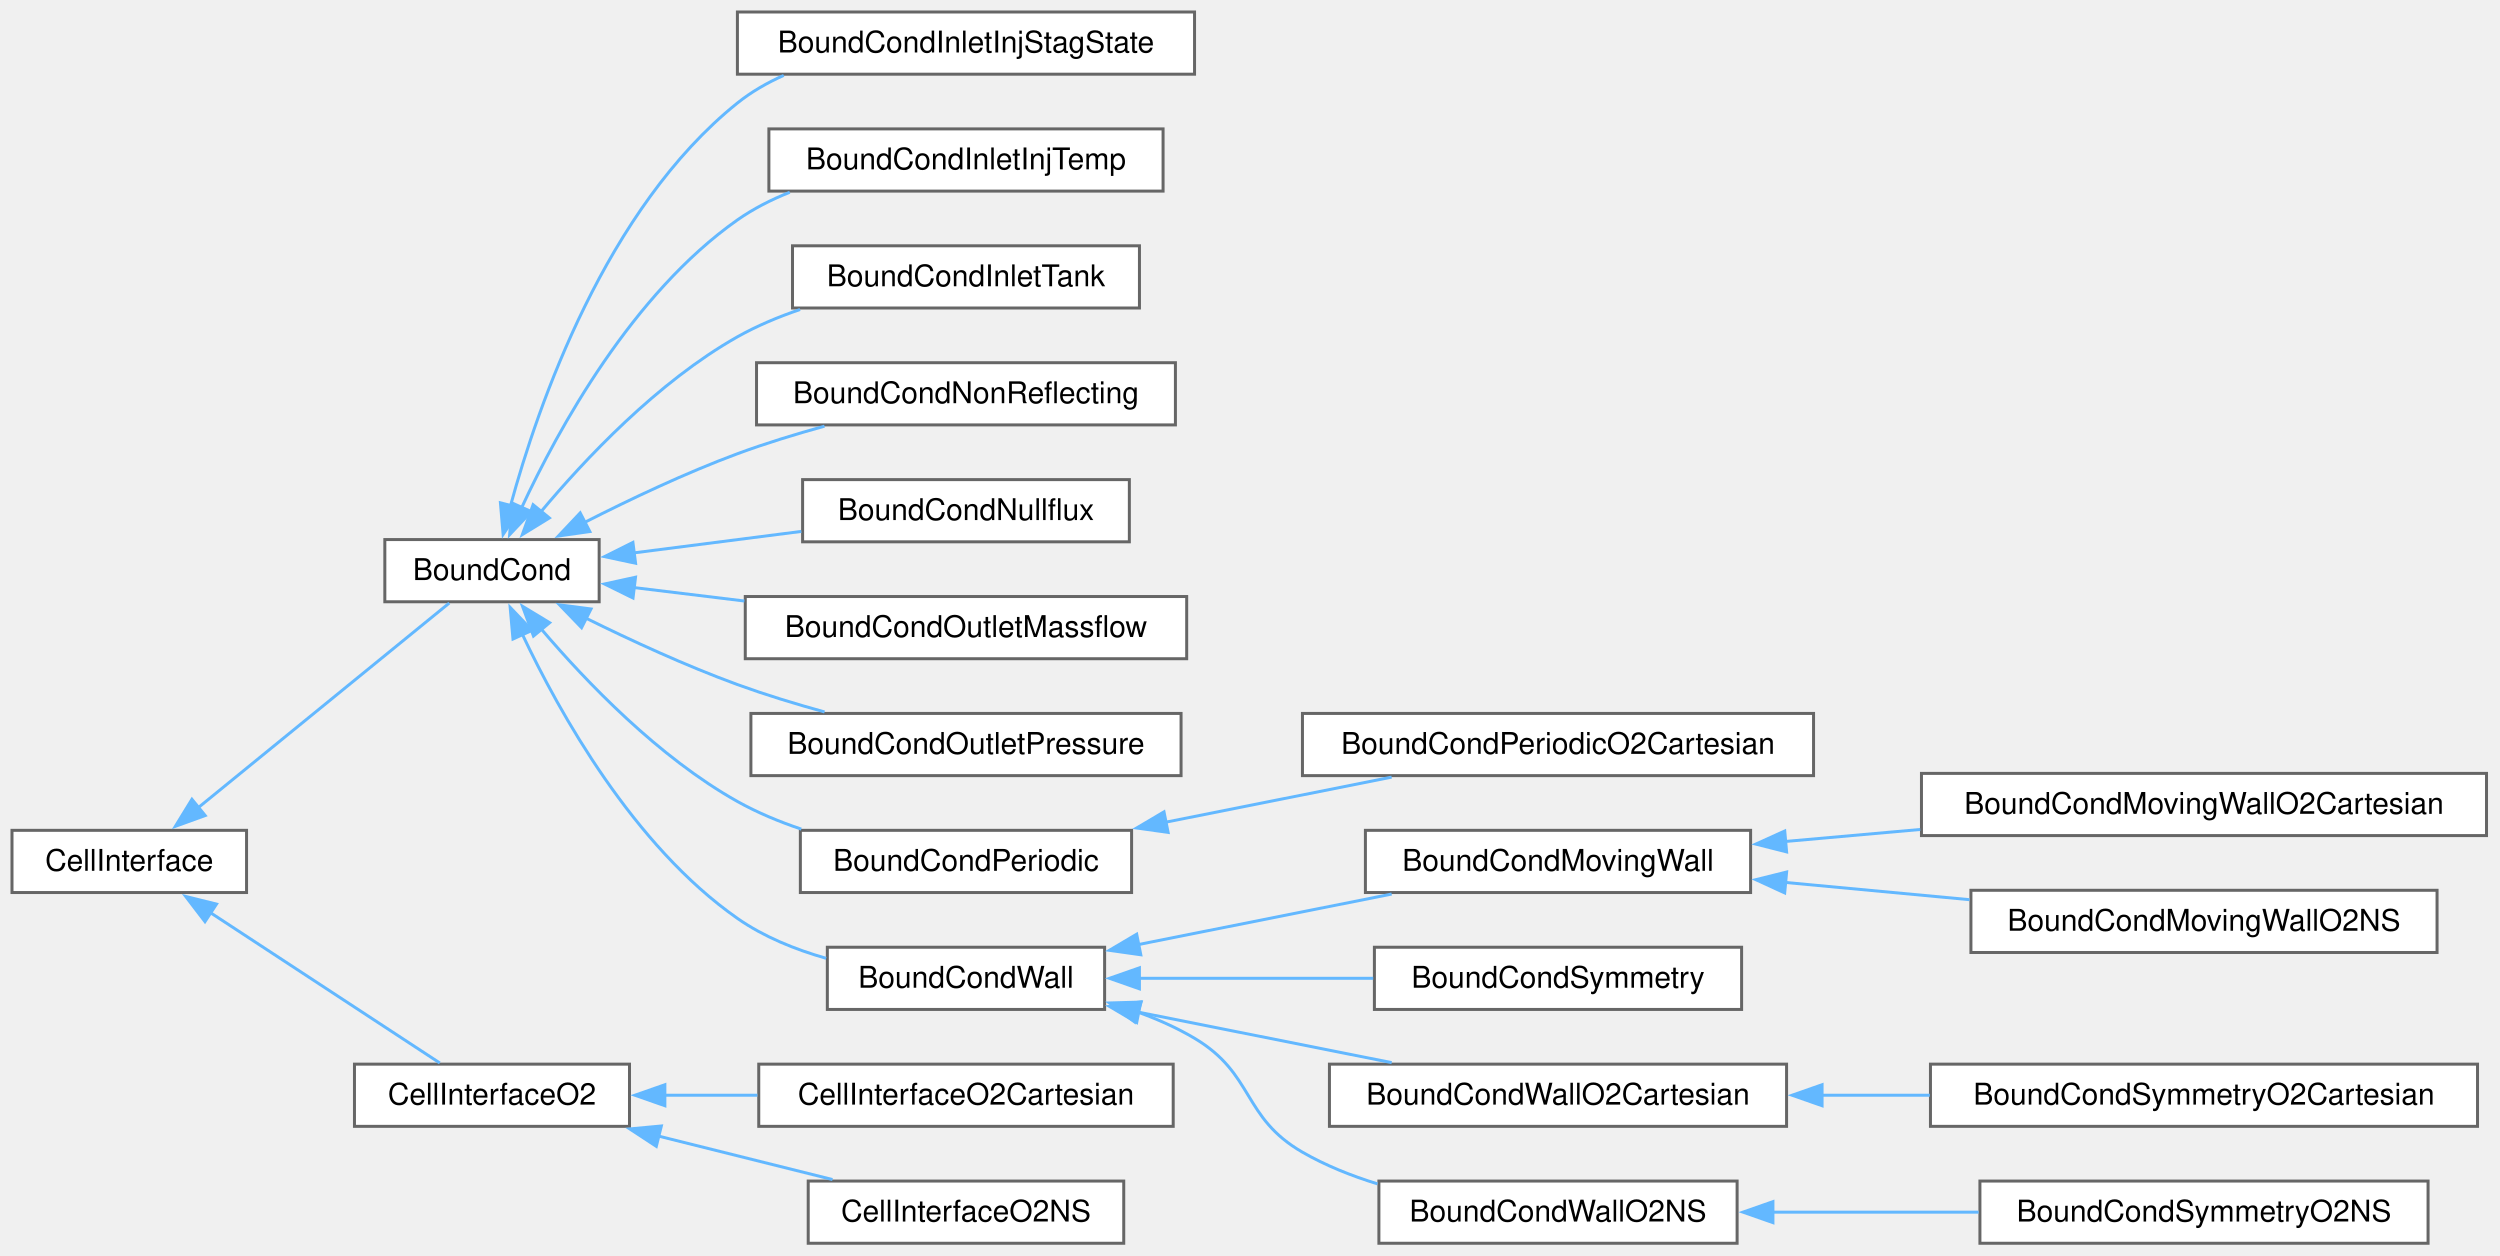
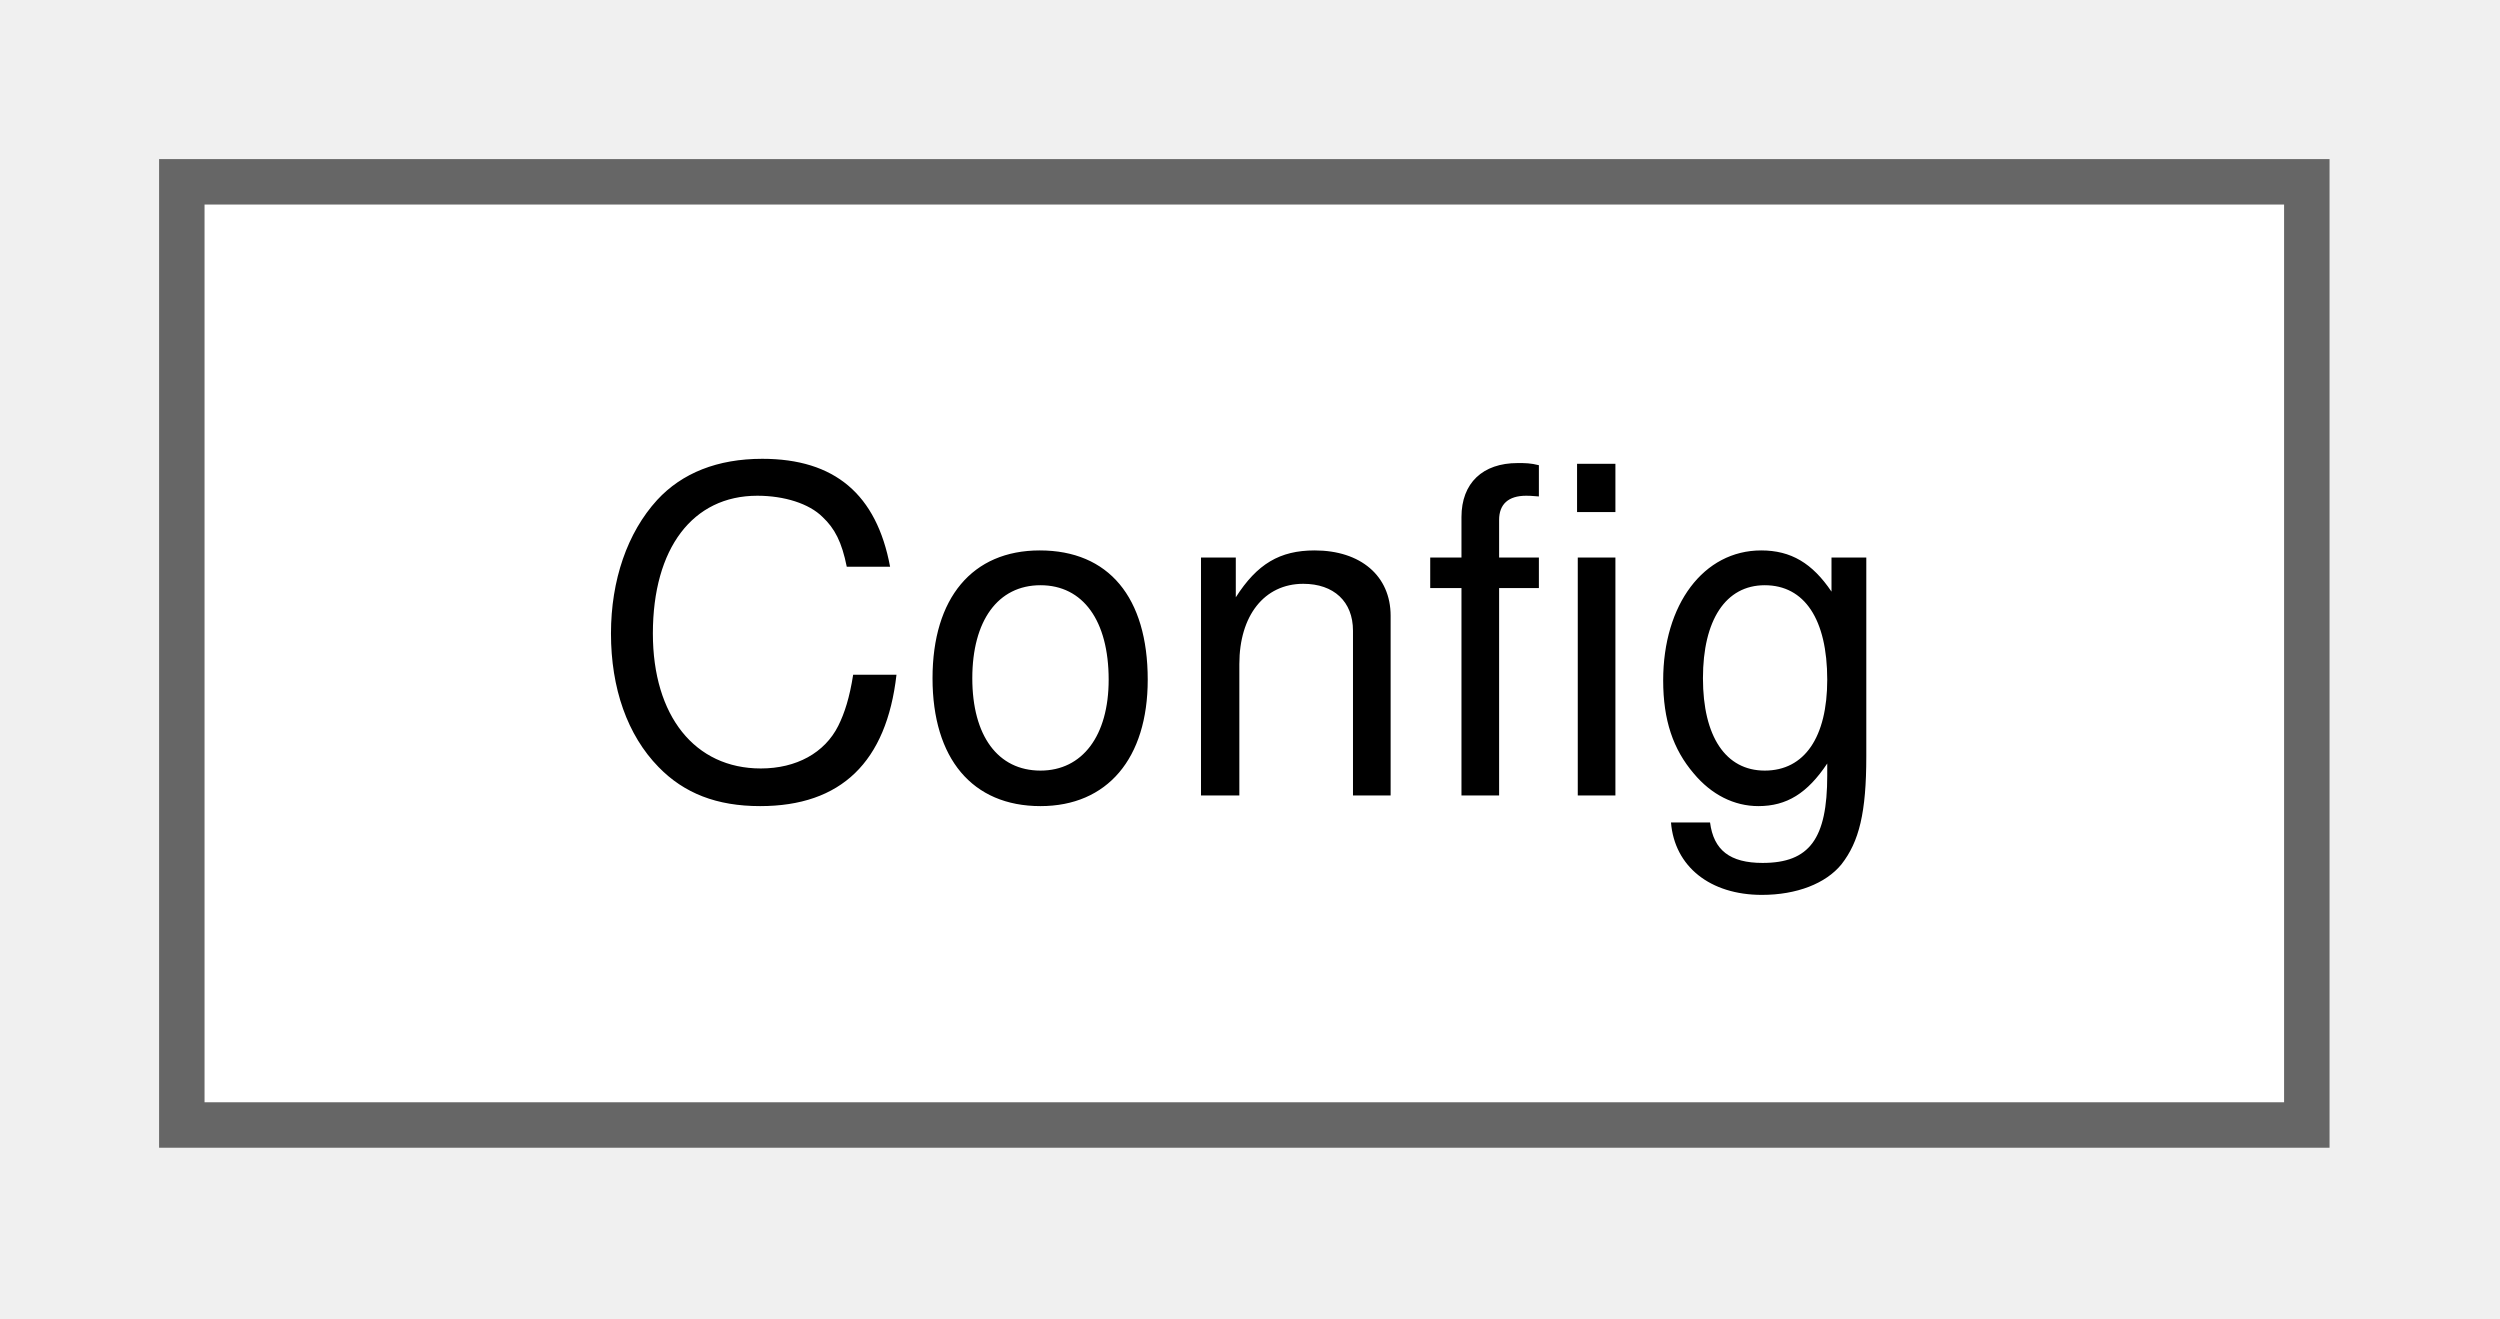
- <svg xmlns="http://www.w3.org/2000/svg" xmlns:xlink="http://www.w3.org/1999/xlink" width="834pt" height="419pt" viewBox="0.00 0.00 834.00 419.00">
-   <g id="graph0" class="graph" transform="scale(1 1) rotate(0) translate(4 414.75)">
+ <svg xmlns="http://www.w3.org/2000/svg" xmlns:xlink="http://www.w3.org/1999/xlink" width="55pt" height="29pt" viewBox="0.00 0.00 55.00 29.00">
+   <g id="graph0" class="graph" transform="scale(1 1) rotate(0) translate(4 24.75)">
    <g id="Node000000" class="node">
      <g id="a_Node000000">
-         <a xlink:href="classCellInterface.html" target="_top" xlink:title=" ">
-           <polygon fill="white" stroke="#666666" points="78.25,-137.75 0,-137.75 0,-117 78.25,-117 78.25,-137.75" />
-           <text xml:space="preserve" text-anchor="middle" x="39.12" y="-124.25" font-family="Helvetica,sans-Serif" font-size="10.00">CellInterface</text>
-         </a>
-       </g>
-     </g>
-     <g id="Node000001" class="node">
-       <g id="a_Node000001">
-         <a xlink:href="classBoundCond.html" target="_top" xlink:title=" ">
-           <polygon fill="white" stroke="#666666" points="195.88,-234.75 124.38,-234.75 124.38,-214 195.88,-214 195.88,-234.75" />
-           <text xml:space="preserve" text-anchor="middle" x="160.12" y="-221.25" font-family="Helvetica,sans-Serif" font-size="10.00">BoundCond</text>
-         </a>
-       </g>
-     </g>
-     <g id="edge15_Node000000_Node000001" class="edge">
-       <g id="a_edge15_Node000000_Node000001">
-         <a xlink:title=" ">
-           <path fill="none" stroke="#63b8ff" d="M61.94,-145.16C86.48,-165.16 125.56,-197.01 145.88,-213.58" />
-           <polygon fill="#63b8ff" stroke="#63b8ff" points="64.45,-142.69 54.49,-139.08 60.03,-148.11 64.45,-142.69" />
-         </a>
-       </g>
-     </g>
-     <g id="Node000020" class="node">
-       <g id="a_Node000020">
-         <a xlink:href="classCellInterfaceO2.html" target="_top" xlink:title=" ">
-           <polygon fill="white" stroke="#666666" points="206,-59.75 114.25,-59.75 114.25,-39 206,-39 206,-59.75" />
-           <text xml:space="preserve" text-anchor="middle" x="160.12" y="-46.25" font-family="Helvetica,sans-Serif" font-size="10.00">CellInterfaceO2</text>
-         </a>
-       </g>
-     </g>
-     <g id="edge34_Node000000_Node000020" class="edge">
-       <g id="a_edge34_Node000000_Node000020">
-         <a xlink:title=" ">
-           <path fill="none" stroke="#63b8ff" d="M66.28,-110.23C89.59,-94.95 122.98,-73.07 142.72,-60.13" />
-           <polygon fill="#63b8ff" stroke="#63b8ff" points="64.38,-107.29 57.94,-115.7 68.22,-113.14 64.38,-107.29" />
-         </a>
-       </g>
-     </g>
-     <g id="Node000002" class="node">
-       <g id="a_Node000002">
-         <a xlink:href="classBoundCondInletInjStagState.html" target="_top" xlink:title=" ">
-           <polygon fill="white" stroke="#666666" points="394.5,-410.75 242,-410.75 242,-390 394.5,-390 394.5,-410.75" />
-           <text xml:space="preserve" text-anchor="middle" x="318.25" y="-397.25" font-family="Helvetica,sans-Serif" font-size="10.00">BoundCondInletInjStagState</text>
-         </a>
-       </g>
-     </g>
-     <g id="edge16_Node000001_Node000002" class="edge">
-       <g id="a_edge16_Node000001_Node000002">
-         <a xlink:title=" ">
-           <path fill="none" stroke="#63b8ff" d="M166.27,-245.92C175.5,-279.77 198.13,-345.18 242,-380.38 246.64,-384.1 251.91,-387.13 257.45,-389.6" />
-           <polygon fill="#63b8ff" stroke="#63b8ff" points="169.72,-245.27 163.84,-236.46 162.94,-247.01 169.72,-245.27" />
-         </a>
-       </g>
-     </g>
-     <g id="Node000003" class="node">
-       <g id="a_Node000003">
-         <a xlink:href="classBoundCondInletInjTemp.html" target="_top" xlink:title=" ">
-           <polygon fill="white" stroke="#666666" points="384,-371.75 252.5,-371.75 252.5,-351 384,-351 384,-371.75" />
-           <text xml:space="preserve" text-anchor="middle" x="318.25" y="-358.25" font-family="Helvetica,sans-Serif" font-size="10.00">BoundCondInletInjTemp</text>
-         </a>
-       </g>
-     </g>
-     <g id="edge17_Node000001_Node000003" class="edge">
-       <g id="a_edge17_Node000001_Node000003">
-         <a xlink:title=" ">
-           <path fill="none" stroke="#63b8ff" d="M170.02,-245.39C182.31,-271.83 206.99,-316.75 242,-341.38 247.31,-345.11 253.27,-348.14 259.46,-350.61" />
-           <polygon fill="#63b8ff" stroke="#63b8ff" points="173.27,-244.08 166.01,-236.37 166.88,-246.93 173.27,-244.08" />
-         </a>
-       </g>
-     </g>
-     <g id="Node000004" class="node">
-       <g id="a_Node000004">
-         <a xlink:href="classBoundCondInletTank.html" target="_top" xlink:title=" ">
-           <polygon fill="white" stroke="#666666" points="376.12,-332.75 260.38,-332.75 260.38,-312 376.12,-312 376.12,-332.75" />
-           <text xml:space="preserve" text-anchor="middle" x="318.25" y="-319.25" font-family="Helvetica,sans-Serif" font-size="10.00">BoundCondInletTank</text>
-         </a>
-       </g>
-     </g>
-     <g id="edge18_Node000001_Node000004" class="edge">
-       <g id="a_edge18_Node000001_Node000004">
-         <a xlink:title=" ">
-           <path fill="none" stroke="#63b8ff" d="M176.18,-243.7C191.05,-261.5 215.38,-287.36 242,-302.38 248.48,-306.03 255.64,-309.03 262.9,-311.5" />
-           <polygon fill="#63b8ff" stroke="#63b8ff" points="179.27,-241.96 170.25,-236.41 173.84,-246.38 179.27,-241.96" />
-         </a>
-       </g>
-     </g>
-     <g id="Node000005" class="node">
-       <g id="a_Node000005">
-         <a xlink:href="classBoundCondNonReflecting.html" target="_top" xlink:title=" ">
-           <polygon fill="white" stroke="#666666" points="388.12,-293.75 248.38,-293.75 248.38,-273 388.12,-273 388.12,-293.75" />
-           <text xml:space="preserve" text-anchor="middle" x="318.25" y="-280.25" font-family="Helvetica,sans-Serif" font-size="10.00">BoundCondNonReflecting</text>
-         </a>
-       </g>
-     </g>
-     <g id="edge19_Node000001_Node000005" class="edge">
-       <g id="a_edge19_Node000001_Node000005">
-         <a xlink:title=" ">
-           <path fill="none" stroke="#63b8ff" d="M191.14,-240.53C206.13,-248.16 224.71,-256.97 242,-263.38 251.25,-266.8 261.35,-269.9 271.05,-272.58" />
-           <polygon fill="#63b8ff" stroke="#63b8ff" points="192.77,-237.43 182.28,-235.94 189.55,-243.65 192.77,-237.43" />
-         </a>
-       </g>
-     </g>
-     <g id="Node000006" class="node">
-       <g id="a_Node000006">
-         <a xlink:href="classBoundCondNullflux.html" target="_top" xlink:title=" ">
-           <polygon fill="white" stroke="#666666" points="372.75,-254.75 263.75,-254.75 263.75,-234 372.75,-234 372.75,-254.75" />
-           <text xml:space="preserve" text-anchor="middle" x="318.25" y="-241.25" font-family="Helvetica,sans-Serif" font-size="10.00">BoundCondNullflux</text>
-         </a>
-       </g>
-     </g>
-     <g id="edge20_Node000001_Node000006" class="edge">
-       <g id="a_edge20_Node000001_Node000006">
-         <a xlink:title=" ">
-           <path fill="none" stroke="#63b8ff" d="M207.55,-230.32C225.07,-232.57 245.16,-235.14 263.32,-237.47" />
-           <polygon fill="#63b8ff" stroke="#63b8ff" points="208.03,-226.85 197.66,-229.06 207.14,-233.8 208.03,-226.85" />
-         </a>
-       </g>
-     </g>
-     <g id="Node000007" class="node">
-       <g id="a_Node000007">
-         <a xlink:href="classBoundCondOutletMassflow.html" target="_top" xlink:title=" ">
-           <polygon fill="white" stroke="#666666" points="391.88,-215.75 244.62,-215.75 244.62,-195 391.88,-195 391.88,-215.75" />
-           <text xml:space="preserve" text-anchor="middle" x="318.25" y="-202.25" font-family="Helvetica,sans-Serif" font-size="10.00">BoundCondOutletMassflow</text>
-         </a>
-       </g>
-     </g>
-     <g id="edge21_Node000001_Node000007" class="edge">
-       <g id="a_edge21_Node000001_Node000007">
-         <a xlink:title=" ">
-           <path fill="none" stroke="#63b8ff" d="M207.36,-218.75C218.98,-217.33 231.75,-215.78 244.33,-214.25" />
-           <polygon fill="#63b8ff" stroke="#63b8ff" points="207.17,-215.25 197.66,-219.93 208.01,-222.19 207.17,-215.25" />
-         </a>
-       </g>
-     </g>
-     <g id="Node000008" class="node">
-       <g id="a_Node000008">
-         <a xlink:href="classBoundCondOutletPressure.html" target="_top" xlink:title=" ">
-           <polygon fill="white" stroke="#666666" points="390,-176.75 246.5,-176.75 246.5,-156 390,-156 390,-176.75" />
-           <text xml:space="preserve" text-anchor="middle" x="318.25" y="-163.25" font-family="Helvetica,sans-Serif" font-size="10.00">BoundCondOutletPressure</text>
-         </a>
-       </g>
-     </g>
-     <g id="edge22_Node000001_Node000008" class="edge">
-       <g id="a_edge22_Node000001_Node000008">
-         <a xlink:title=" ">
-           <path fill="none" stroke="#63b8ff" d="M191.49,-208.52C206.44,-201.13 224.88,-192.62 242,-186.38 251.27,-183 261.37,-179.92 271.08,-177.24" />
-           <polygon fill="#63b8ff" stroke="#63b8ff" points="190.01,-205.35 182.65,-212.97 193.16,-211.6 190.01,-205.35" />
-         </a>
-       </g>
-     </g>
-     <g id="Node000009" class="node">
-       <g id="a_Node000009">
-         <a xlink:href="classBoundCondPeriodic.html" target="_top" xlink:title=" ">
-           <polygon fill="white" stroke="#666666" points="373.5,-137.75 263,-137.75 263,-117 373.5,-117 373.5,-137.75" />
-           <text xml:space="preserve" text-anchor="middle" x="318.25" y="-124.25" font-family="Helvetica,sans-Serif" font-size="10.00">BoundCondPeriodic</text>
-         </a>
-       </g>
-     </g>
-     <g id="edge23_Node000001_Node000009" class="edge">
-       <g id="a_edge23_Node000001_Node000009">
-         <a xlink:title=" ">
-           <path fill="none" stroke="#63b8ff" d="M176.64,-204.81C191.58,-187.27 215.74,-162.08 242,-147.38 248.61,-143.68 255.92,-140.64 263.32,-138.15" />
-           <polygon fill="#63b8ff" stroke="#63b8ff" points="173.97,-202.56 170.3,-212.5 179.36,-207.02 173.97,-202.56" />
-         </a>
-       </g>
-     </g>
-     <g id="Node000011" class="node">
-       <g id="a_Node000011">
-         <a xlink:href="classBoundCondWall.html" target="_top" xlink:title=" ">
-           <polygon fill="white" stroke="#666666" points="364.5,-98.75 272,-98.75 272,-78 364.5,-78 364.5,-98.75" />
-           <text xml:space="preserve" text-anchor="middle" x="318.25" y="-85.25" font-family="Helvetica,sans-Serif" font-size="10.00">BoundCondWall</text>
-         </a>
-       </g>
-     </g>
-     <g id="edge25_Node000001_Node000011" class="edge">
-       <g id="a_edge25_Node000001_Node000011">
-         <a xlink:title=" ">
-           <path fill="none" stroke="#63b8ff" d="M170.26,-203.14C182.66,-176.88 207.31,-132.66 242,-108.38 250.75,-102.25 261.26,-98 271.62,-95.05" />
-           <polygon fill="#63b8ff" stroke="#63b8ff" points="167.13,-201.57 166.19,-212.12 173.5,-204.46 167.13,-201.57" />
-         </a>
-       </g>
-     </g>
-     <g id="Node000010" class="node">
-       <g id="a_Node000010">
-         <a xlink:href="classBoundCondPeriodicO2Cartesian.html" target="_top" xlink:title=" ">
-           <polygon fill="white" stroke="#666666" points="601,-176.75 430.5,-176.75 430.5,-156 601,-156 601,-176.75" />
-           <text xml:space="preserve" text-anchor="middle" x="515.75" y="-163.25" font-family="Helvetica,sans-Serif" font-size="10.00">BoundCondPeriodicO2Cartesian</text>
-         </a>
-       </g>
-     </g>
-     <g id="edge24_Node000009_Node000010" class="edge">
-       <g id="a_edge24_Node000009_Node000010">
-         <a xlink:title=" ">
-           <path fill="none" stroke="#63b8ff" d="M384.73,-140.44C409.25,-145.33 436.82,-150.83 460.25,-155.5" />
-           <polygon fill="#63b8ff" stroke="#63b8ff" points="385.68,-137.06 375.19,-138.53 384.31,-143.92 385.68,-137.06" />
-         </a>
-       </g>
-     </g>
-     <g id="Node000012" class="node">
-       <g id="a_Node000012">
-         <a xlink:href="classBoundCondMovingWall.html" target="_top" xlink:title=" ">
-           <polygon fill="white" stroke="#666666" points="580,-137.75 451.5,-137.75 451.5,-117 580,-117 580,-137.75" />
-           <text xml:space="preserve" text-anchor="middle" x="515.75" y="-124.25" font-family="Helvetica,sans-Serif" font-size="10.00">BoundCondMovingWall</text>
-         </a>
-       </g>
-     </g>
-     <g id="edge26_Node000011_Node000012" class="edge">
-       <g id="a_edge26_Node000011_Node000012">
-         <a xlink:title=" ">
-           <path fill="none" stroke="#63b8ff" d="M375.66,-99.63C402.27,-104.94 433.9,-111.25 460.26,-116.5" />
-           <polygon fill="#63b8ff" stroke="#63b8ff" points="376.57,-96.24 366.08,-97.72 375.2,-103.11 376.57,-96.24" />
-         </a>
-       </g>
-     </g>
-     <g id="Node000015" class="node">
-       <g id="a_Node000015">
-         <a xlink:href="classBoundCondSymmetry.html" target="_top" xlink:title=" ">
-           <polygon fill="white" stroke="#666666" points="577,-98.75 454.5,-98.75 454.5,-78 577,-78 577,-98.75" />
-           <text xml:space="preserve" text-anchor="middle" x="515.75" y="-85.25" font-family="Helvetica,sans-Serif" font-size="10.00">BoundCondSymmetry</text>
-         </a>
-       </g>
-     </g>
-     <g id="edge29_Node000011_Node000015" class="edge">
-       <g id="a_edge29_Node000011_Node000015">
-         <a xlink:title=" ">
-           <path fill="none" stroke="#63b8ff" d="M375.89,-88.38C400.41,-88.38 429.15,-88.38 454.1,-88.38" />
-           <polygon fill="#63b8ff" stroke="#63b8ff" points="376.11,-84.88 366.11,-88.38 376.11,-91.88 376.11,-84.88" />
-         </a>
-       </g>
-     </g>
-     <g id="Node000016" class="node">
-       <g id="a_Node000016">
-         <a xlink:href="classBoundCondWallO2Cartesian.html" target="_top" xlink:title=" ">
-           <polygon fill="white" stroke="#666666" points="592,-59.75 439.5,-59.75 439.5,-39 592,-39 592,-59.75" />
-           <text xml:space="preserve" text-anchor="middle" x="515.75" y="-46.25" font-family="Helvetica,sans-Serif" font-size="10.00">BoundCondWallO2Cartesian</text>
-         </a>
-       </g>
-     </g>
-     <g id="edge30_Node000011_Node000016" class="edge">
-       <g id="a_edge30_Node000011_Node000016">
-         <a xlink:title=" ">
-           <path fill="none" stroke="#63b8ff" d="M375.66,-77.12C402.27,-71.81 433.9,-65.5 460.26,-60.25" />
-           <polygon fill="#63b8ff" stroke="#63b8ff" points="375.2,-73.64 366.08,-79.03 376.57,-80.51 375.2,-73.64" />
-         </a>
-       </g>
-     </g>
-     <g id="Node000018" class="node">
-       <g id="a_Node000018">
-         <a xlink:href="classBoundCondWallO2NS.html" target="_top" xlink:title=" ">
-           <polygon fill="white" stroke="#666666" points="575.5,-20.75 456,-20.75 456,0 575.5,0 575.5,-20.75" />
-           <text xml:space="preserve" text-anchor="middle" x="515.75" y="-7.25" font-family="Helvetica,sans-Serif" font-size="10.00">BoundCondWallO2NS</text>
-         </a>
-       </g>
-     </g>
-     <g id="edge32_Node000011_Node000018" class="edge">
-       <g id="a_edge32_Node000011_Node000018">
-         <a xlink:title=" ">
-           <path fill="none" stroke="#63b8ff" d="M375.25,-77.24C381.97,-74.83 388.55,-71.91 394.5,-68.38 414.5,-56.49 410.34,-41.99 430.5,-30.38 438.19,-25.95 446.8,-22.5 455.52,-19.81" />
-           <polygon fill="#63b8ff" stroke="#63b8ff" points="374.56,-73.79 366.09,-80.16 376.69,-80.46 374.56,-73.79" />
-         </a>
-       </g>
-     </g>
-     <g id="Node000013" class="node">
-       <g id="a_Node000013">
-         <a xlink:href="classBoundCondMovingWallO2Cartesian.html" target="_top" xlink:title=" ">
-           <polygon fill="white" stroke="#666666" points="825.5,-156.75 637,-156.75 637,-136 825.5,-136 825.5,-156.75" />
-           <text xml:space="preserve" text-anchor="middle" x="731.25" y="-143.25" font-family="Helvetica,sans-Serif" font-size="10.00">BoundCondMovingWallO2Cartesian</text>
-         </a>
-       </g>
-     </g>
-     <g id="edge27_Node000012_Node000013" class="edge">
-       <g id="a_edge27_Node000012_Node000013">
-         <a xlink:title=" ">
-           <path fill="none" stroke="#63b8ff" d="M591.66,-134.04C606.18,-135.33 621.56,-136.7 636.59,-138.04" />
-           <polygon fill="#63b8ff" stroke="#63b8ff" points="592.01,-130.56 581.74,-133.16 591.39,-137.53 592.01,-130.56" />
-         </a>
-       </g>
-     </g>
-     <g id="Node000014" class="node">
-       <g id="a_Node000014">
-         <a xlink:href="classBoundCondMovingWallO2NS.html" target="_top" xlink:title=" ">
-           <polygon fill="white" stroke="#666666" points="809,-117.75 653.5,-117.75 653.5,-97 809,-97 809,-117.75" />
-           <text xml:space="preserve" text-anchor="middle" x="731.25" y="-104.25" font-family="Helvetica,sans-Serif" font-size="10.00">BoundCondMovingWallO2NS</text>
-         </a>
-       </g>
-     </g>
-     <g id="edge28_Node000012_Node000014" class="edge">
-       <g id="a_edge28_Node000012_Node000014">
-         <a xlink:title=" ">
-           <path fill="none" stroke="#63b8ff" d="M591.44,-120.38C611.38,-118.51 632.97,-116.49 653.05,-114.61" />
-           <polygon fill="#63b8ff" stroke="#63b8ff" points="591.37,-116.87 581.74,-121.29 592.02,-123.84 591.37,-116.87" />
-         </a>
-       </g>
-     </g>
-     <g id="Node000017" class="node">
-       <g id="a_Node000017">
-         <a xlink:href="classBoundCondSymmetryO2Cartesian.html" target="_top" xlink:title=" ">
-           <polygon fill="white" stroke="#666666" points="822.5,-59.75 640,-59.75 640,-39 822.5,-39 822.5,-59.75" />
-           <text xml:space="preserve" text-anchor="middle" x="731.25" y="-46.25" font-family="Helvetica,sans-Serif" font-size="10.00">BoundCondSymmetryO2Cartesian</text>
-         </a>
-       </g>
-     </g>
-     <g id="edge31_Node000016_Node000017" class="edge">
-       <g id="a_edge31_Node000016_Node000017">
-         <a xlink:title=" ">
-           <path fill="none" stroke="#63b8ff" d="M603.62,-49.38C615.54,-49.38 627.8,-49.38 639.78,-49.38" />
-           <polygon fill="#63b8ff" stroke="#63b8ff" points="603.84,-45.88 593.84,-49.38 603.84,-52.88 603.84,-45.88" />
-         </a>
-       </g>
-     </g>
-     <g id="Node000019" class="node">
-       <g id="a_Node000019">
-         <a xlink:href="classBoundCondSymmetryO2NS.html" target="_top" xlink:title=" ">
-           <polygon fill="white" stroke="#666666" points="806,-20.75 656.5,-20.75 656.5,0 806,0 806,-20.75" />
-           <text xml:space="preserve" text-anchor="middle" x="731.25" y="-7.25" font-family="Helvetica,sans-Serif" font-size="10.00">BoundCondSymmetryO2NS</text>
-         </a>
-       </g>
-     </g>
-     <g id="edge33_Node000018_Node000019" class="edge">
-       <g id="a_edge33_Node000018_Node000019">
-         <a xlink:title=" ">
-           <path fill="none" stroke="#63b8ff" d="M587.25,-10.38C609.32,-10.38 633.75,-10.38 656.07,-10.38" />
-           <polygon fill="#63b8ff" stroke="#63b8ff" points="587.45,-6.88 577.45,-10.38 587.45,-13.88 587.45,-6.88" />
-         </a>
-       </g>
-     </g>
-     <g id="Node000021" class="node">
-       <g id="a_Node000021">
-         <a xlink:href="classCellInterfaceO2Cartesian.html" target="_top" xlink:title=" ">
-           <polygon fill="white" stroke="#666666" points="387.38,-59.75 249.12,-59.75 249.12,-39 387.38,-39 387.38,-59.75" />
-           <text xml:space="preserve" text-anchor="middle" x="318.25" y="-46.25" font-family="Helvetica,sans-Serif" font-size="10.00">CellInterfaceO2Cartesian</text>
-         </a>
-       </g>
-     </g>
-     <g id="edge35_Node000020_Node000021" class="edge">
-       <g id="a_edge35_Node000020_Node000021">
-         <a xlink:title=" ">
-           <path fill="none" stroke="#63b8ff" d="M217.78,-49.38C227.8,-49.38 238.34,-49.38 248.66,-49.38" />
-           <polygon fill="#63b8ff" stroke="#63b8ff" points="217.8,-45.88 207.8,-49.38 217.8,-52.88 217.8,-45.88" />
-         </a>
-       </g>
-     </g>
-     <g id="Node000022" class="node">
-       <g id="a_Node000022">
-         <a xlink:href="classCellInterfaceO2NS.html" target="_top" xlink:title=" ">
-           <polygon fill="white" stroke="#666666" points="370.88,-20.75 265.62,-20.75 265.62,0 370.88,0 370.88,-20.75" />
-           <text xml:space="preserve" text-anchor="middle" x="318.25" y="-7.25" font-family="Helvetica,sans-Serif" font-size="10.00">CellInterfaceO2NS</text>
-         </a>
-       </g>
-     </g>
-     <g id="edge36_Node000020_Node000022" class="edge">
-       <g id="a_edge36_Node000020_Node000022">
-         <a xlink:title=" ">
-           <path fill="none" stroke="#63b8ff" d="M215.55,-35.78C234.58,-31.03 255.69,-25.75 273.72,-21.25" />
-           <polygon fill="#63b8ff" stroke="#63b8ff" points="214.94,-32.33 206.08,-38.14 216.63,-39.12 214.94,-32.33" />
+         <a xlink:href="classConfig.html" target="_top" xlink:title=" ">
+           <polygon fill="white" stroke="#666666" points="46.75,-20.75 0,-20.75 0,0 46.75,0 46.75,-20.75" />
+           <text xml:space="preserve" text-anchor="middle" x="23.38" y="-7.25" font-family="Helvetica,sans-Serif" font-size="10.00">Config</text>
        </a>
      </g>
    </g>
  </g>
</svg>
